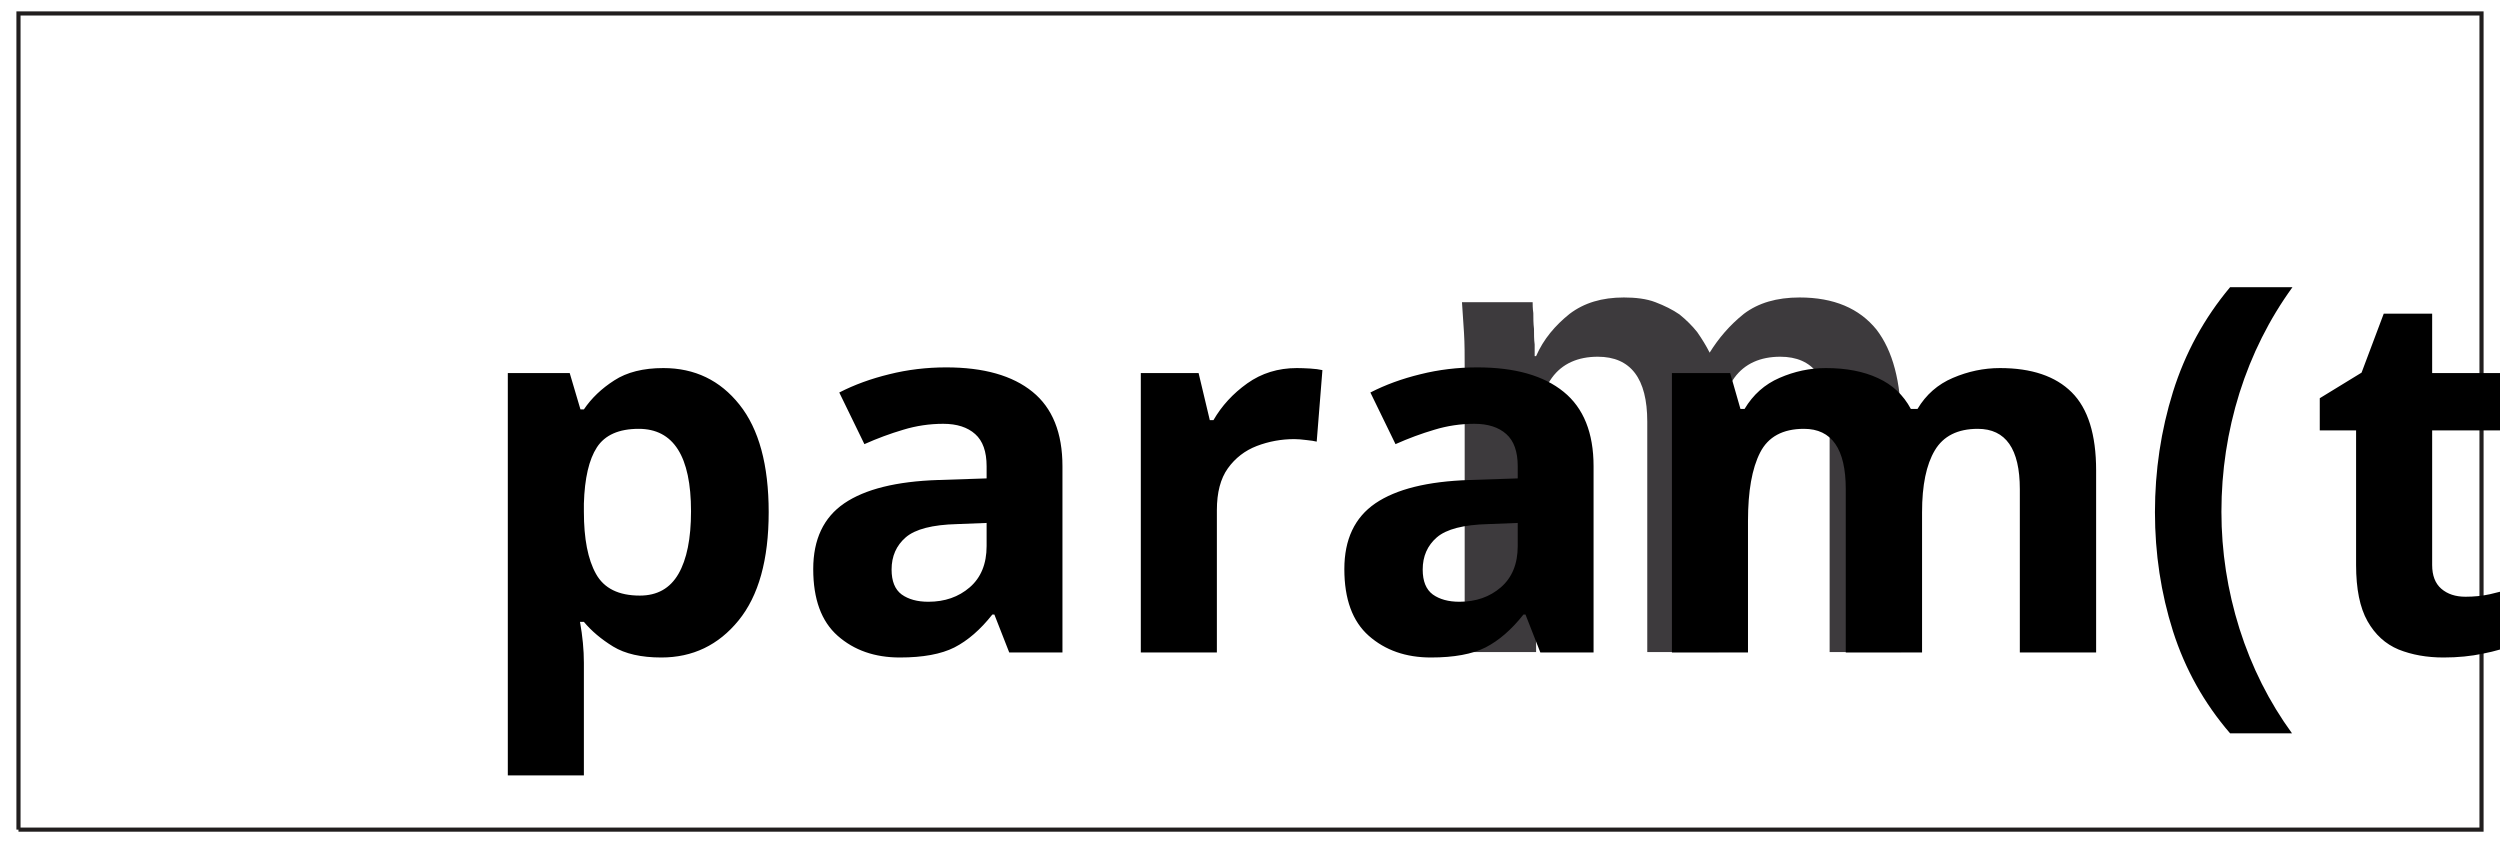
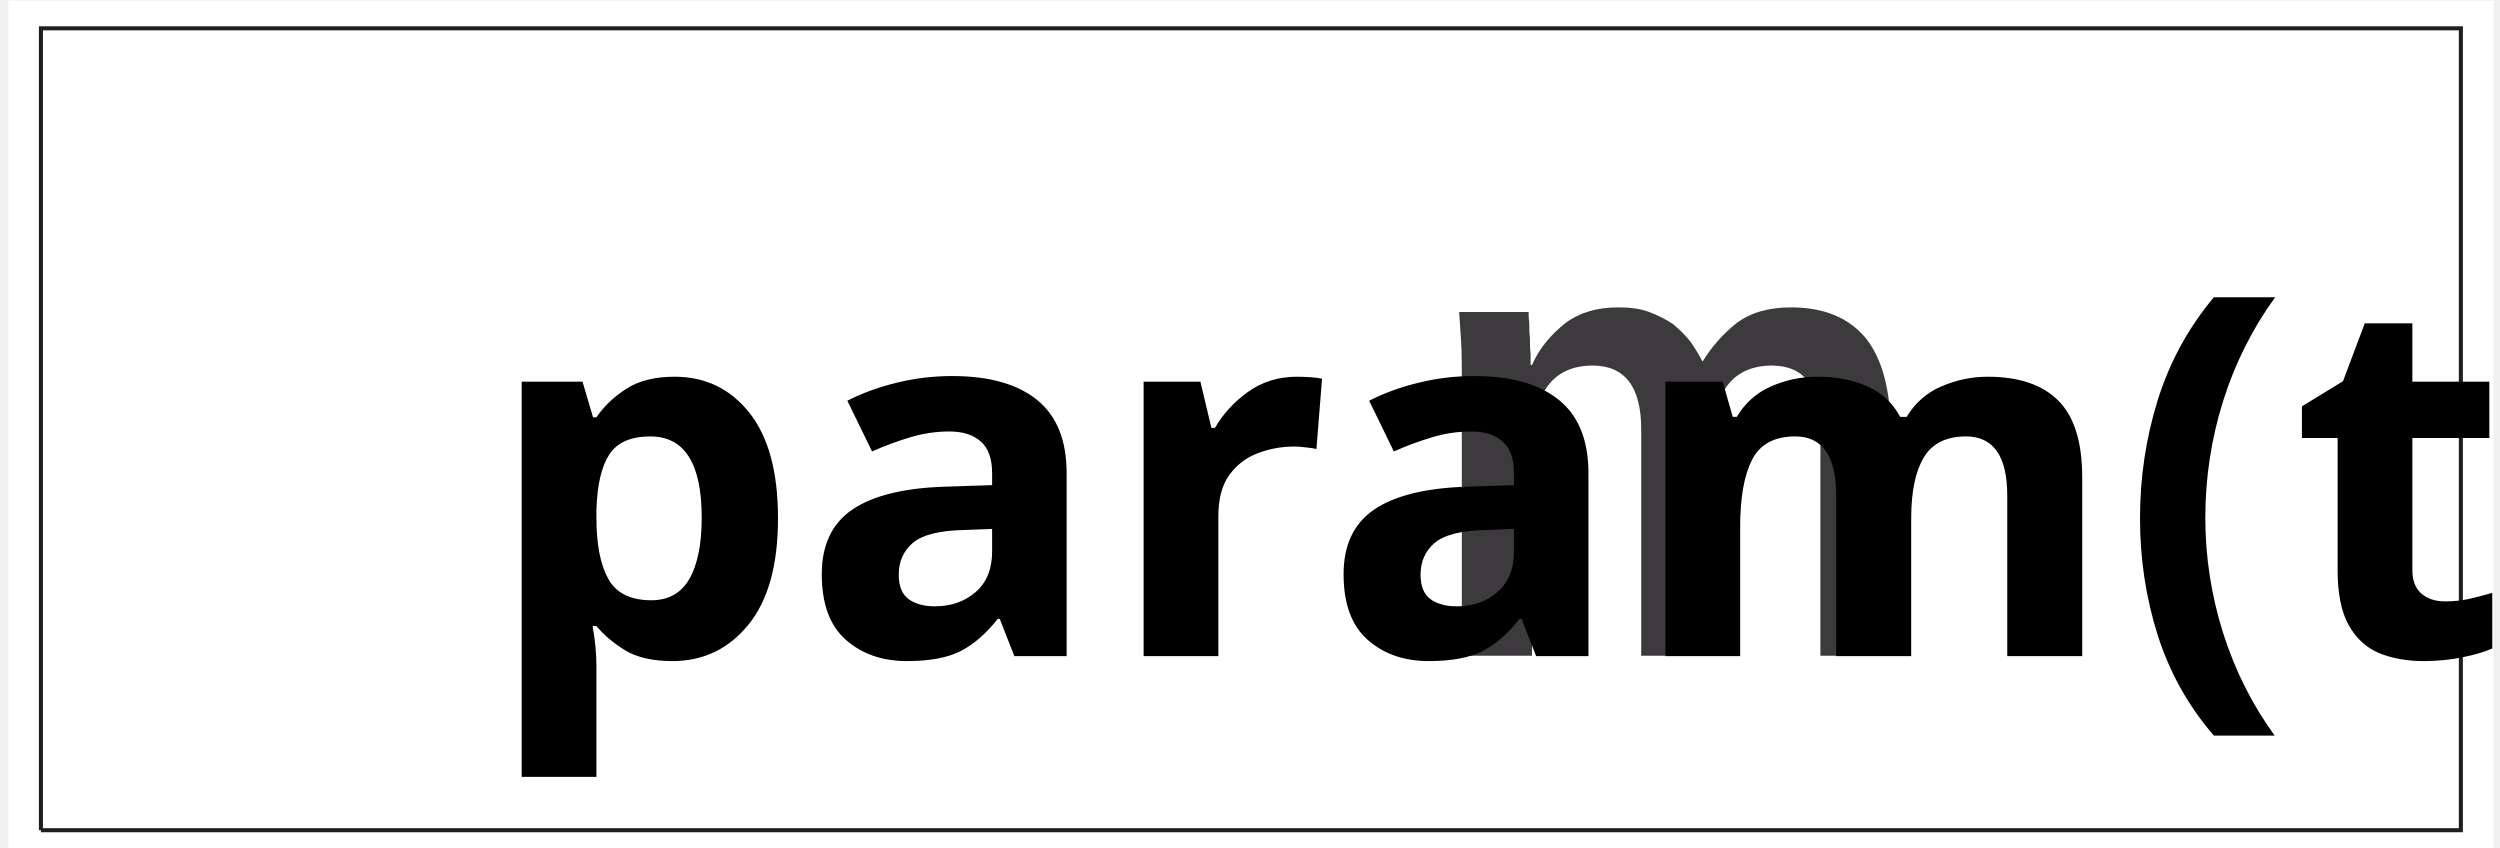
- <svg xmlns="http://www.w3.org/2000/svg" width="171" height="58">
-   <g>
-     <rect fill="#fff" id="canvas_background" height="60" width="173" y="-1" x="-1" />
-     <g display="none" overflow="visible" y="0" x="0" height="100%" width="100%" id="canvasGrid">
-       <rect fill="url(#gridpattern)" stroke-width="0" y="0" x="0" height="100%" width="100%" />
+ <svg xmlns="http://www.w3.org/2000/svg" width="171" height="58" version="1.1" id="svg1780">
+   <defs id="defs1784" />
+   <g id="g3043" transform="matrix(0.9825019,0,0,0.9825019,1.557329,1.032387)">
+     <g id="g1768">
+       <rect fill="#ffffff" id="canvas_background" height="60" width="173" y="-1" x="-1" />
+       <g display="none" overflow="visible" y="0" x="0" height="100%" width="100%" id="canvasGrid">
+         <rect fill="url(#gridpattern)" stroke-width="0" y="0" x="0" height="100%" width="100%" id="rect1765" />
+       </g>
    </g>
-   </g>
-   <g>
    <g id="svg_13">
-       <path fill="#ffffff" fill-rule="nonzero" id="svg_10" d="m1.264,56.747l168.472,0l0,-55.827l-168.472,0l0,55.827zm0,0" />
-       <path fill="none" stroke="#211e1e" stroke-width="0.283" stroke-miterlimit="4" id="svg_9" d="m1.264,56.747l168.472,0l0,-55.827l-168.472,0l0,55.827" />
-       <path fill="#3d3a3d" fill-rule="nonzero" id="svg_8" d="m100.183,44.602l4.886,0l0,-14.648c0,-1.775 0.371,-3.123 1.078,-4.108c0.702,-0.974 1.785,-1.446 3.142,-1.446c2.254,0 3.384,1.492 3.384,4.436l0,15.766l4.875,0l0,-14.648c0,-1.775 0.377,-3.123 1.078,-4.108c0.707,-0.974 1.785,-1.446 3.147,-1.446c2.249,0 3.374,1.492 3.374,4.436l0,15.766l4.886,0l0,-15.674c0,-2.795 -0.567,-4.944 -1.687,-6.391c-1.176,-1.446 -2.91,-2.19 -5.257,-2.19c-1.553,0 -2.817,0.369 -3.807,1.118c-0.985,0.79 -1.733,1.677 -2.342,2.657c-0.232,-0.462 -0.521,-0.933 -0.846,-1.4c-0.33,-0.421 -0.753,-0.841 -1.218,-1.216c-0.469,-0.323 -1.037,-0.605 -1.646,-0.836c-0.609,-0.236 -1.362,-0.323 -2.156,-0.323c-1.506,0 -2.719,0.369 -3.709,1.118c-0.985,0.79 -1.785,1.723 -2.296,2.893l-0.098,0c0,-0.144 0,-0.421 0,-0.795c-0.046,-0.328 -0.046,-0.698 -0.046,-1.072c-0.046,-0.374 -0.046,-0.749 -0.046,-1.072c-0.046,-0.328 -0.046,-0.61 -0.046,-0.749l-4.834,0c0.046,0.651 0.093,1.354 0.139,2.098c0.046,0.749 0.046,1.544 0.046,2.426l0,19.407" />
+       <path fill="#ffffff" fill-rule="nonzero" id="svg_10" d="M 1.264,56.747 H 169.736 V 0.92 H 1.264 Z m 0,0" />
+       <path fill="none" stroke="#211e1e" stroke-width="0.283" stroke-miterlimit="4" id="svg_9" d="M 1.264,56.747 H 169.736 V 0.92 H 1.264 v 55.827" />
+       <path fill="#3d3a3d" fill-rule="nonzero" id="svg_8" d="m 100.183,44.602 h 4.886 V 29.954 c 0,-1.775 0.371,-3.123 1.078,-4.108 0.702,-0.974 1.785,-1.446 3.142,-1.446 2.254,0 3.384,1.492 3.384,4.436 v 15.766 h 4.875 V 29.954 c 0,-1.775 0.377,-3.123 1.078,-4.108 0.707,-0.974 1.785,-1.446 3.147,-1.446 2.249,0 3.374,1.492 3.374,4.436 V 44.602 h 4.886 V 28.929 c 0,-2.795 -0.567,-4.944 -1.687,-6.391 -1.176,-1.446 -2.91,-2.19 -5.257,-2.19 -1.553,0 -2.817,0.369 -3.807,1.118 -0.985,0.79 -1.733,1.677 -2.342,2.657 -0.232,-0.462 -0.521,-0.933 -0.846,-1.4 -0.33,-0.421 -0.753,-0.841 -1.218,-1.216 -0.469,-0.323 -1.037,-0.605 -1.646,-0.836 -0.609,-0.236 -1.362,-0.323 -2.156,-0.323 -1.506,0 -2.719,0.369 -3.709,1.118 -0.985,0.79 -1.785,1.723 -2.296,2.893 h -0.098 c 0,-0.144 0,-0.421 0,-0.795 -0.046,-0.328 -0.046,-0.698 -0.046,-1.072 -0.046,-0.374 -0.046,-0.749 -0.046,-1.072 -0.046,-0.328 -0.046,-0.61 -0.046,-0.749 h -4.834 c 0.046,0.651 0.093,1.354 0.139,2.098 0.046,0.749 0.046,1.544 0.046,2.426 v 19.407" />
    </g>
-     <text xml:space="preserve" text-anchor="start" font-family="sans-serif" font-size="35" font-weight="bold" id="svg_14" y="44.628" x="32" stroke-width="0" stroke="#000" fill="#000000">param(text1)</text>
+     <text xml:space="preserve" text-anchor="start" font-family="sans-serif" font-size="35px" font-weight="bold" id="svg_14" y="44.628" x="32" stroke-width="0" stroke="#000000" fill="#000000">param(text1)</text>
  </g>
</svg>
